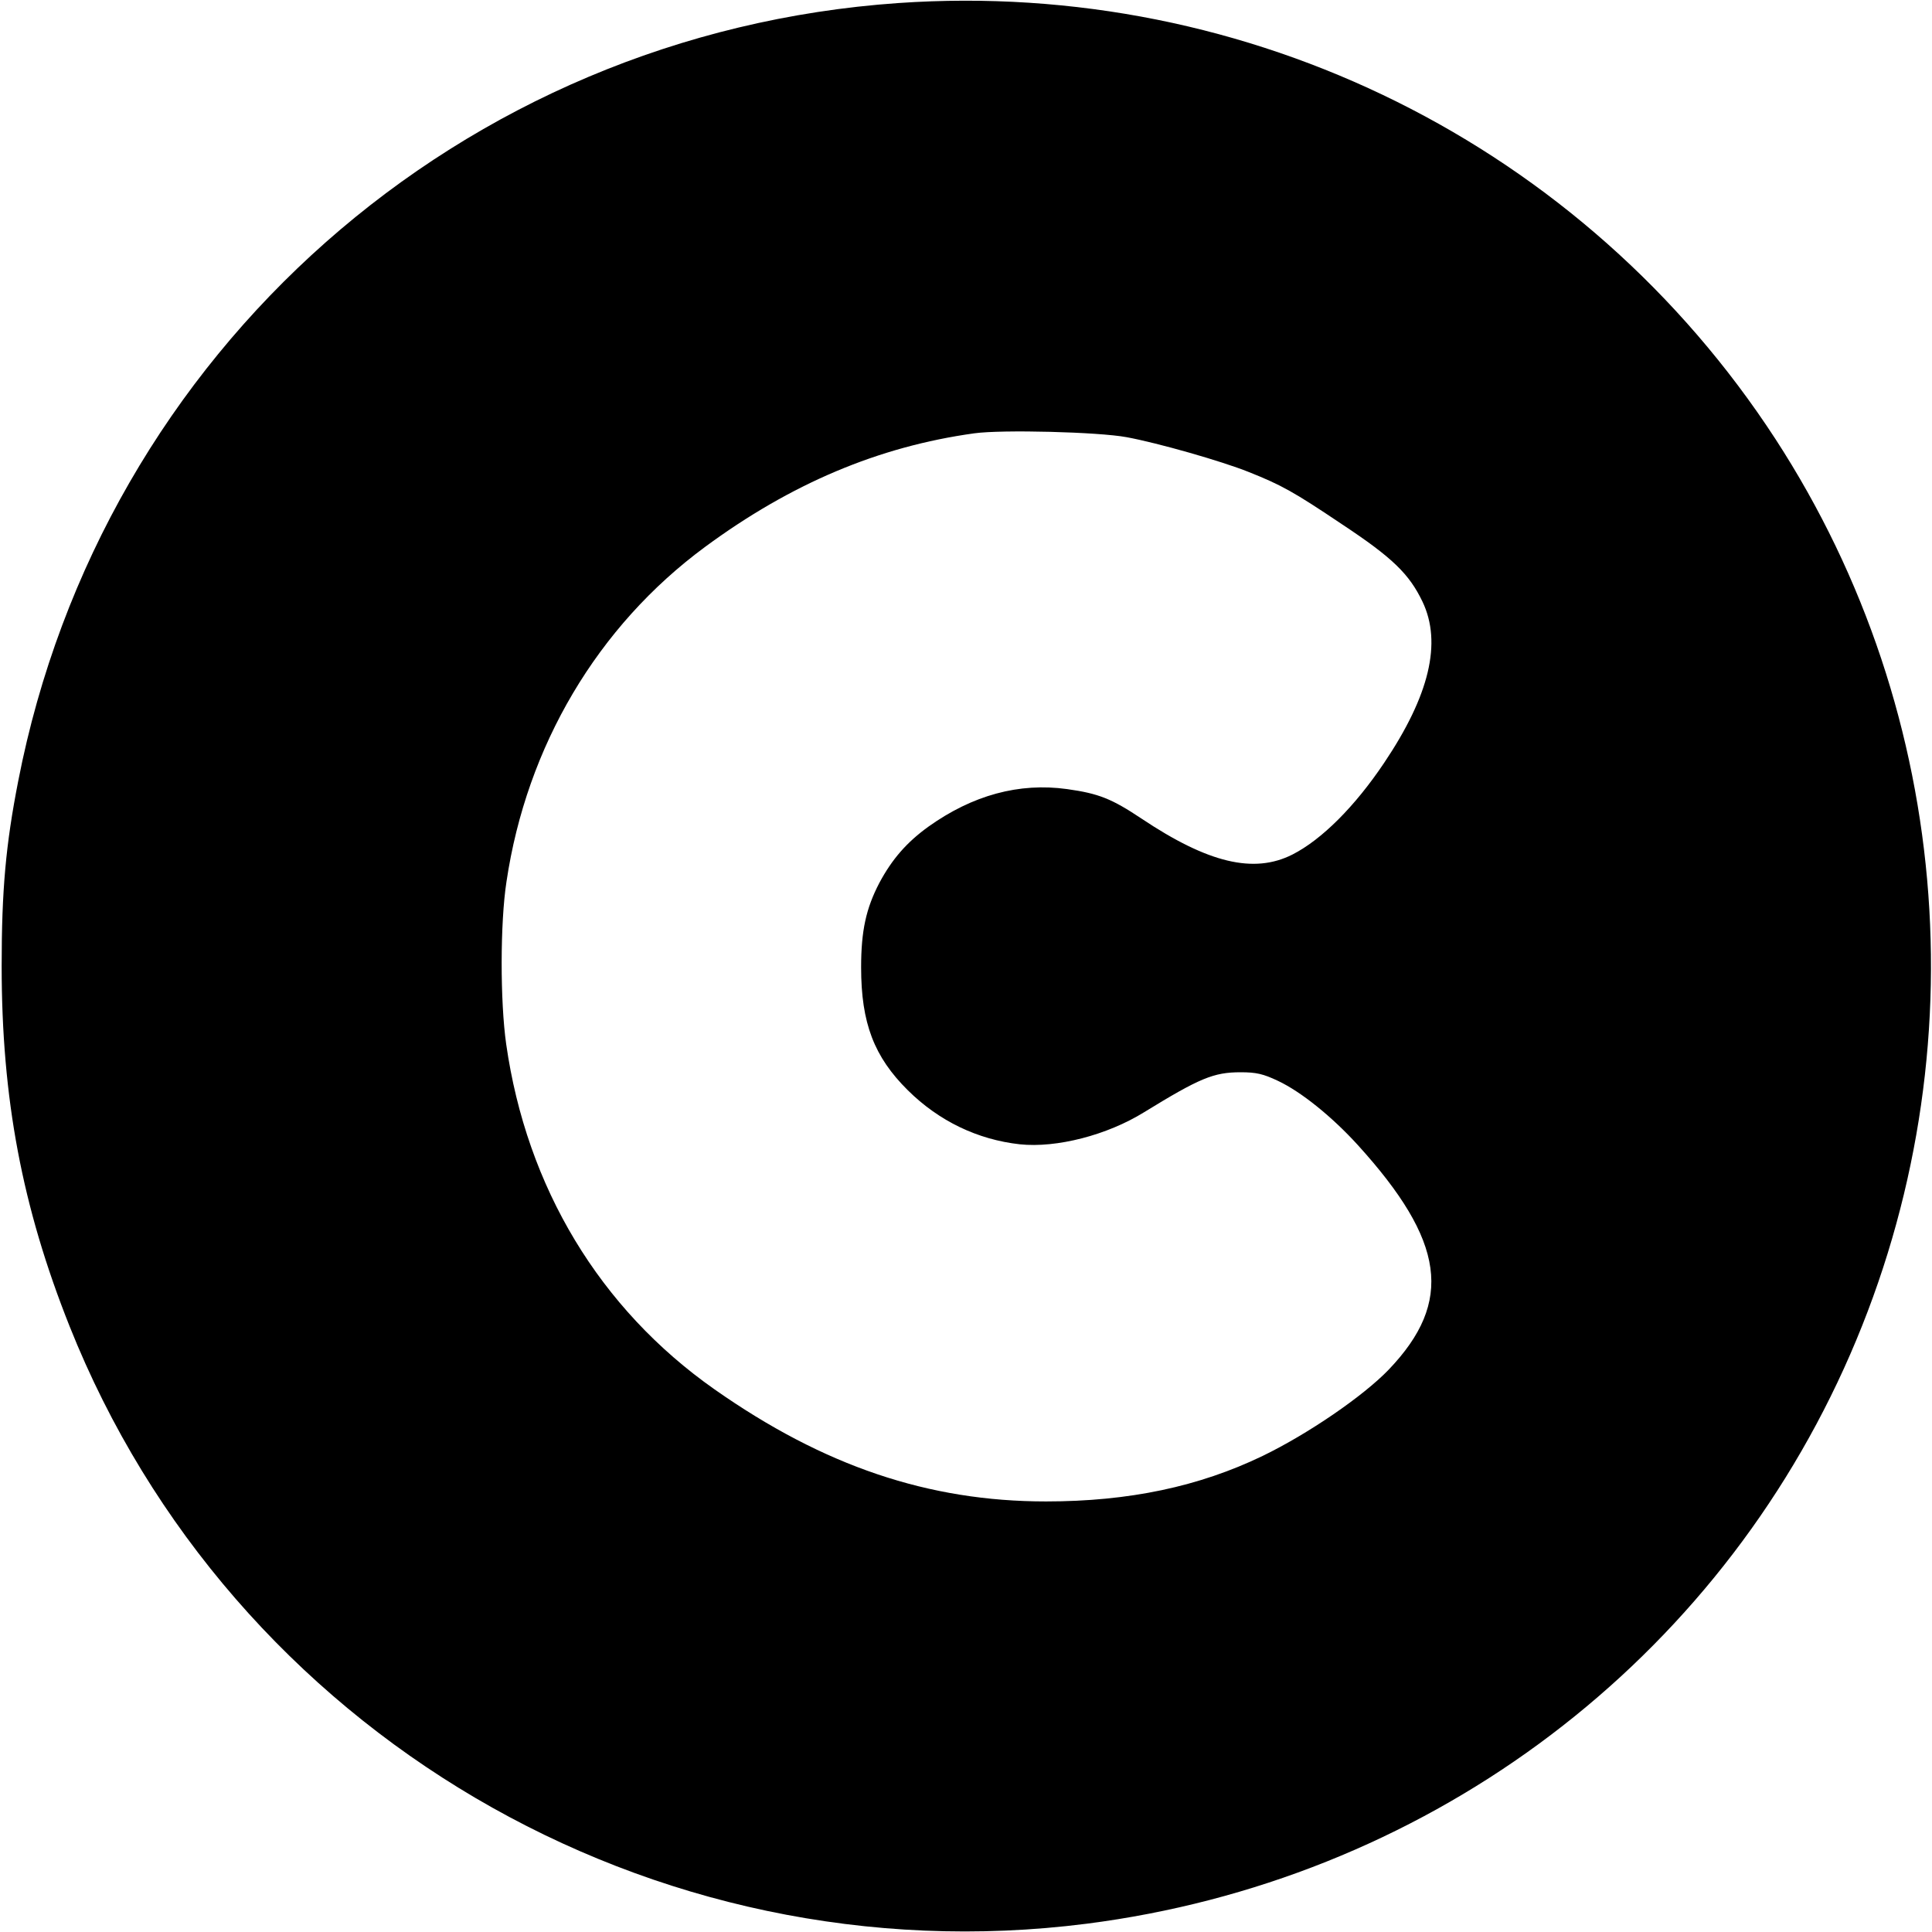
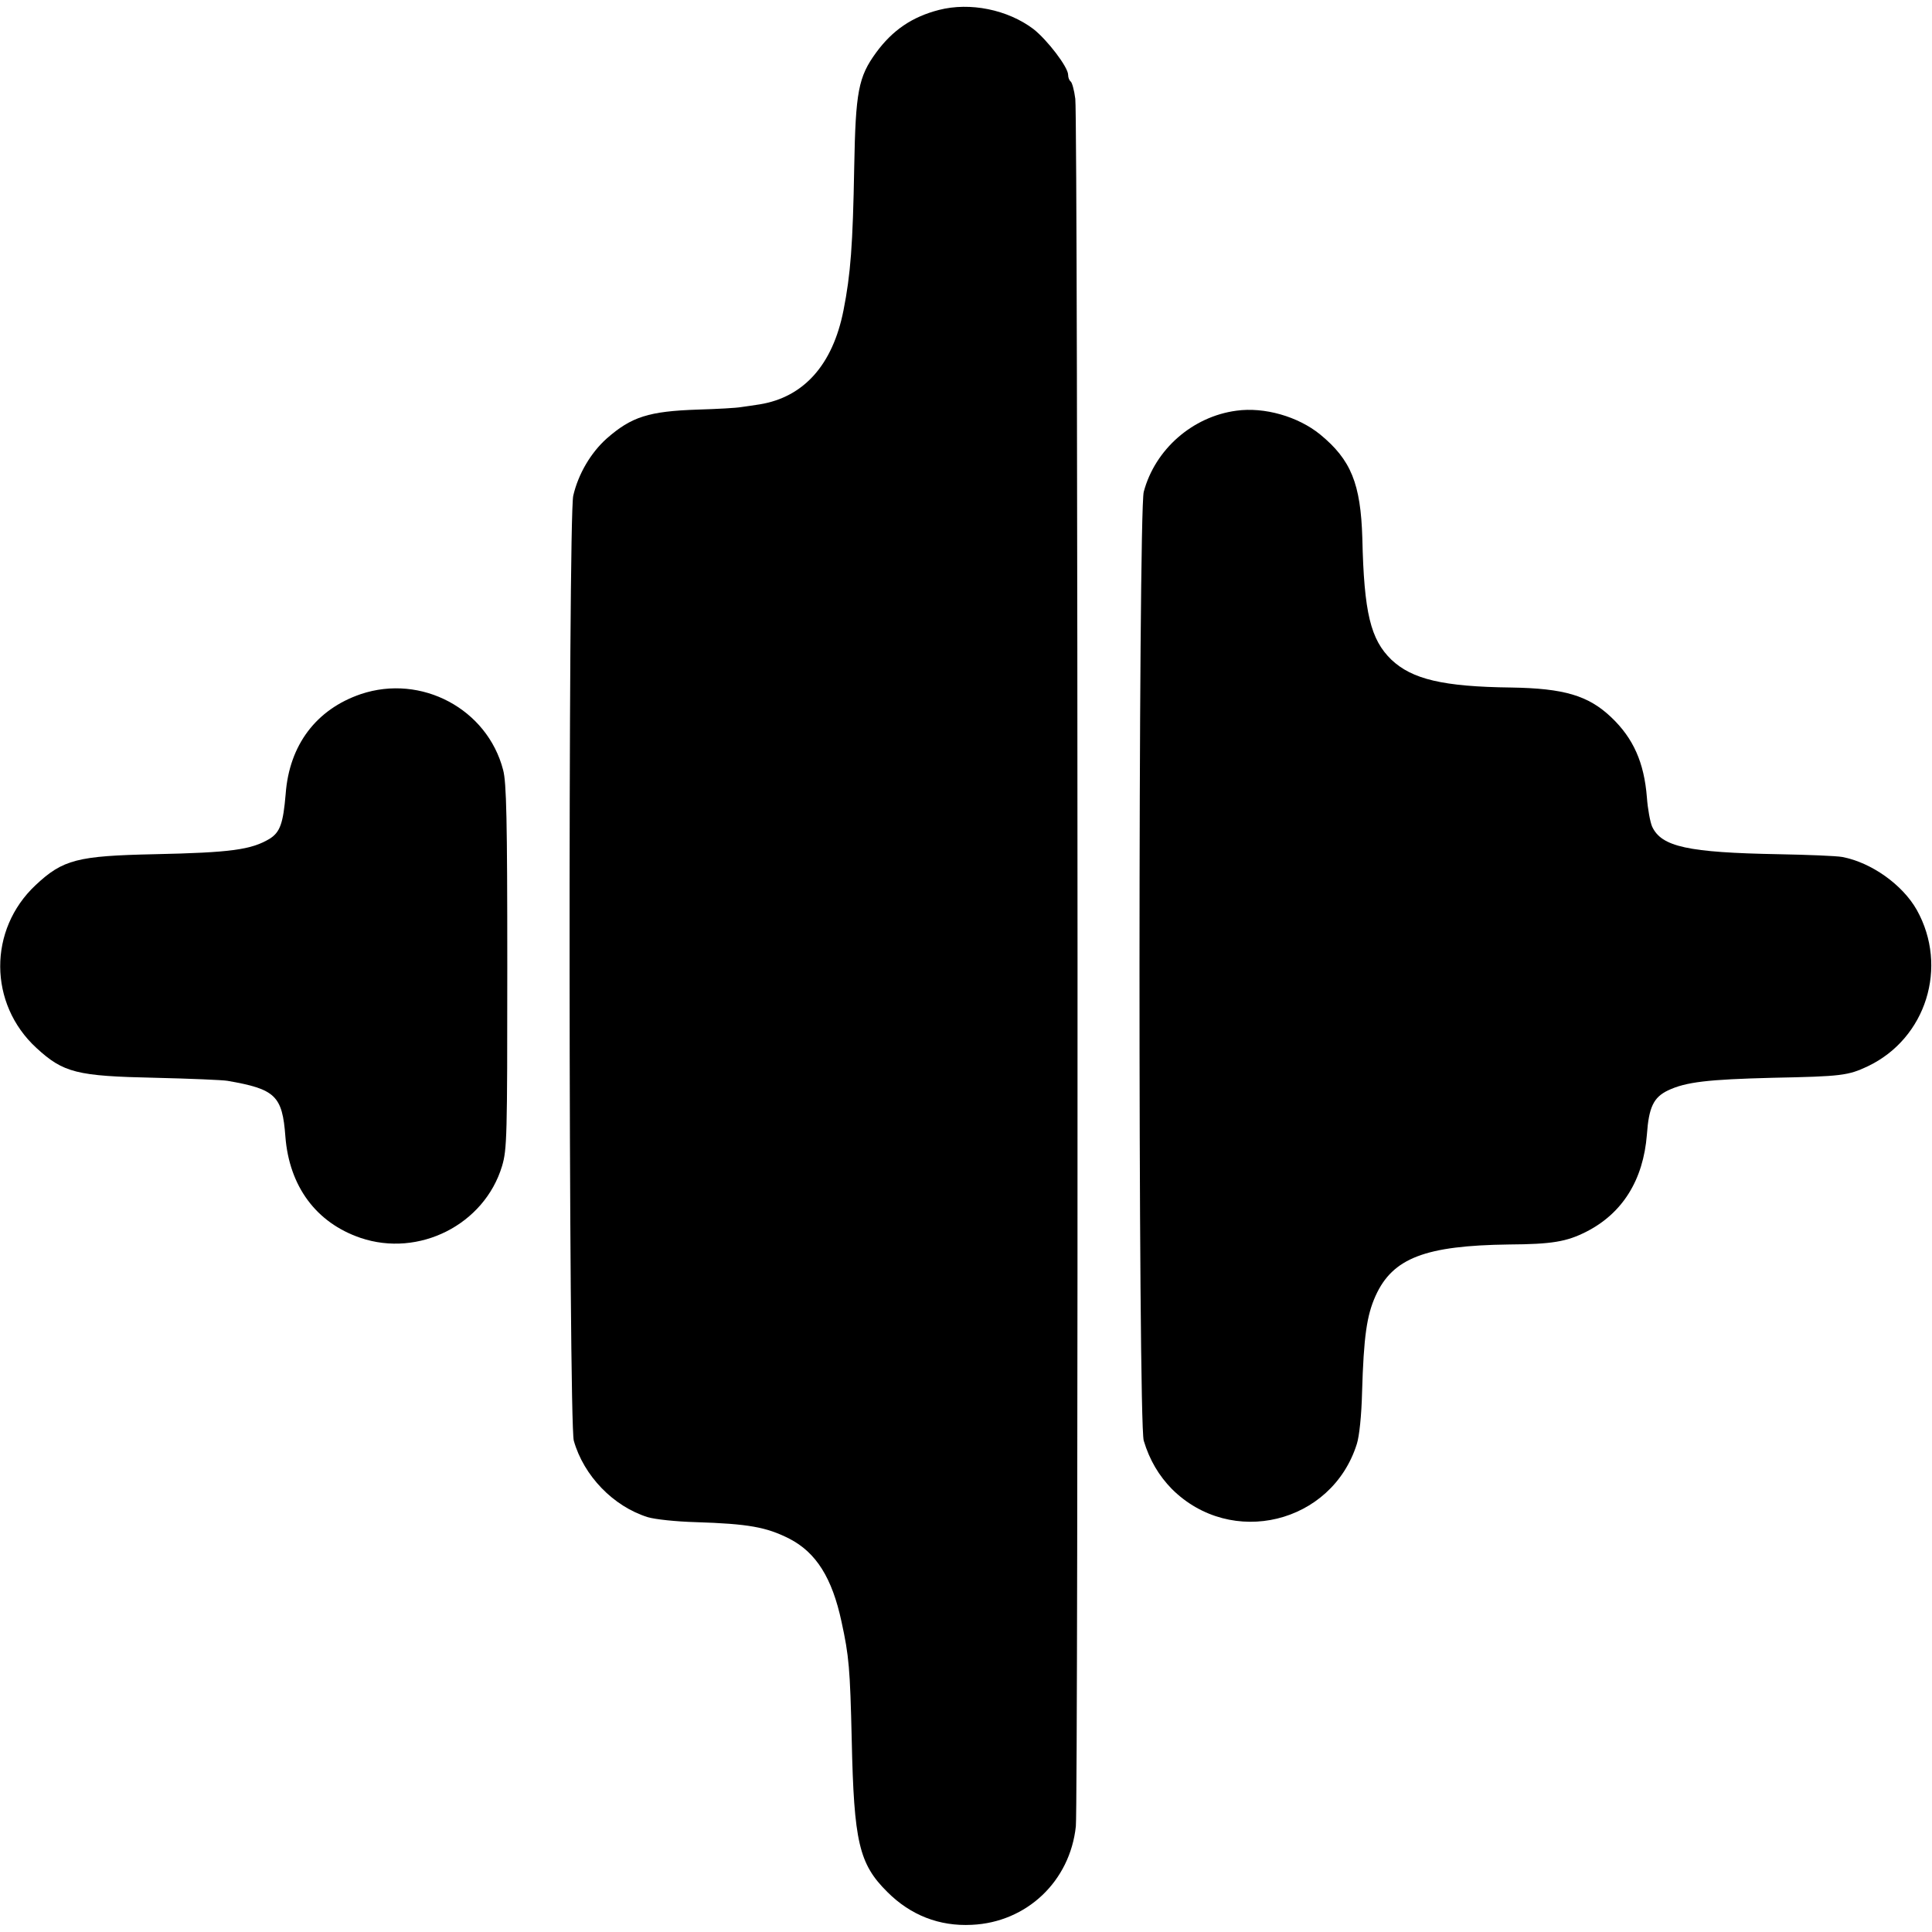
- <svg xmlns="http://www.w3.org/2000/svg" version="1" width="933.333" height="933.333" viewBox="0 0 700 700">
-   <path d="M325.5 1.1C167.2 12.1 36.9 127.2 6.6 283c-4.5 23-6 39.5-6 67 0 48 7.4 87.3 24.6 130.5C83.8 627.6 236 717.1 393.7 697c121.1-15.5 224.4-91.2 274.4-201.2 49.6-109.1 40.2-236.7-24.8-336.7C574 52.6 452.7-7.7 325.5 1.1zm82.7 157.3c11.4 2.1 34.5 8.7 44.2 12.6 11.8 4.7 16.2 7.1 33.9 19 18.3 12.1 24.3 18 29.1 28 7.1 14.9 2.5 34-13.9 58.4-10.6 15.8-22.6 27.8-33.2 33.2-14 7.1-30.6 3.1-54.7-13-10.8-7.2-15.5-9.1-27-10.7-17.4-2.4-34.2 2.2-50.2 13.6-7.9 5.7-13.2 11.8-17.8 20.4-4.8 9.2-6.6 17.3-6.6 30.6 0 20.2 4.7 32.4 16.9 44.5 11.3 11.2 25.3 17.9 40.6 19.6 13.3 1.4 31.6-3.3 45-11.6 20.2-12.4 25.2-14.5 35-14.5 5.7 0 8.2.6 13.5 3.1 8.5 4 19.7 13.1 28.9 23.2 31.7 34.9 34.8 56.8 11.3 81.4-9.2 9.6-29.2 23.3-45.7 31.3-23 11.1-48.4 16.5-78.5 16.5-42.6 0-80.5-12.8-120.1-40.6-41.6-29.2-68.1-73.2-75.5-125.1-2.2-15.5-2.2-43.9.1-58.8 7.3-49.2 33-92.6 71.9-121.3 31.2-23 62.9-36.4 97.6-41.2 10-1.4 45-.5 55.2 1.4z" />
+ <svg xmlns="http://www.w3.org/2000/svg" version="1.0" width="700pt" height="700pt" viewBox="0 0 700 700" preserveAspectRatio="xMidYMid meet">
+   <g transform="translate(0,700) scale(0.1,-0.1)" fill="#000000" stroke="none">
+     <path d="M3402 6964 c-97 -25 -168 -73 -228 -155 -64 -88 -74 -141 -79 -414 -5 -282 -13 -389 -39 -520 -39 -197 -144 -314 -303 -340 -21 -3 -51 -8 -68 -10 -16 -3 -87 -7 -156 -9 -179 -6 -241 -26 -331 -105 -58 -52 -103 -129 -121 -207 -19 -84 -17 -3356 2 -3424 36 -127 143 -238 268 -277 27 -8 102 -16 173 -18 192 -6 257 -18 340 -60 97 -50 155 -142 189 -301 27 -124 31 -168 37 -429 8 -368 26 -448 129 -550 84 -84 188 -125 306 -119 199 9 356 158 377 357 9 93 8 6184 -2 6259 -4 32 -12 60 -17 63 -5 4 -9 14 -9 24 0 28 -76 127 -126 166 -93 70 -229 98 -342 69z" />
+     <path d="M4480 5512 c-159 -21 -295 -140 -336 -294 -20 -78 -21 -3370 0 -3438 21 -70 55 -127 102 -175 215 -214 579 -126 670 163 9 28 17 103 19 187 6 203 17 279 49 350 62 137 180 182 483 186 156 1 209 10 280 46 132 67 207 188 220 352 7 99 24 135 76 160 65 31 145 40 380 46 250 5 273 8 345 42 211 101 292 360 177 566 -52 92 -165 172 -270 192 -22 4 -125 8 -230 10 -330 6 -425 27 -459 100 -7 16 -16 64 -19 106 -10 126 -49 214 -129 290 -83 79 -171 105 -363 108 -247 3 -359 30 -434 101 -75 73 -99 169 -105 440 -6 198 -41 284 -153 376 -80 65 -202 100 -303 86z" />
+     <path d="M1307 4485 c-161 -55 -259 -184 -272 -362 -9 -106 -20 -138 -58 -162 -67 -40 -140 -50 -418 -56 -278 -6 -331 -19 -430 -112 -172 -161 -171 -430 3 -590 98 -90 146 -102 430 -108 127 -3 245 -8 262 -11 174 -30 199 -54 210 -202 14 -180 111 -312 272 -367 212 -72 449 48 513 260 18 61 19 102 19 722 0 535 -3 668 -15 713 -57 221 -296 349 -516 275z" />
+   </g>
</svg>
